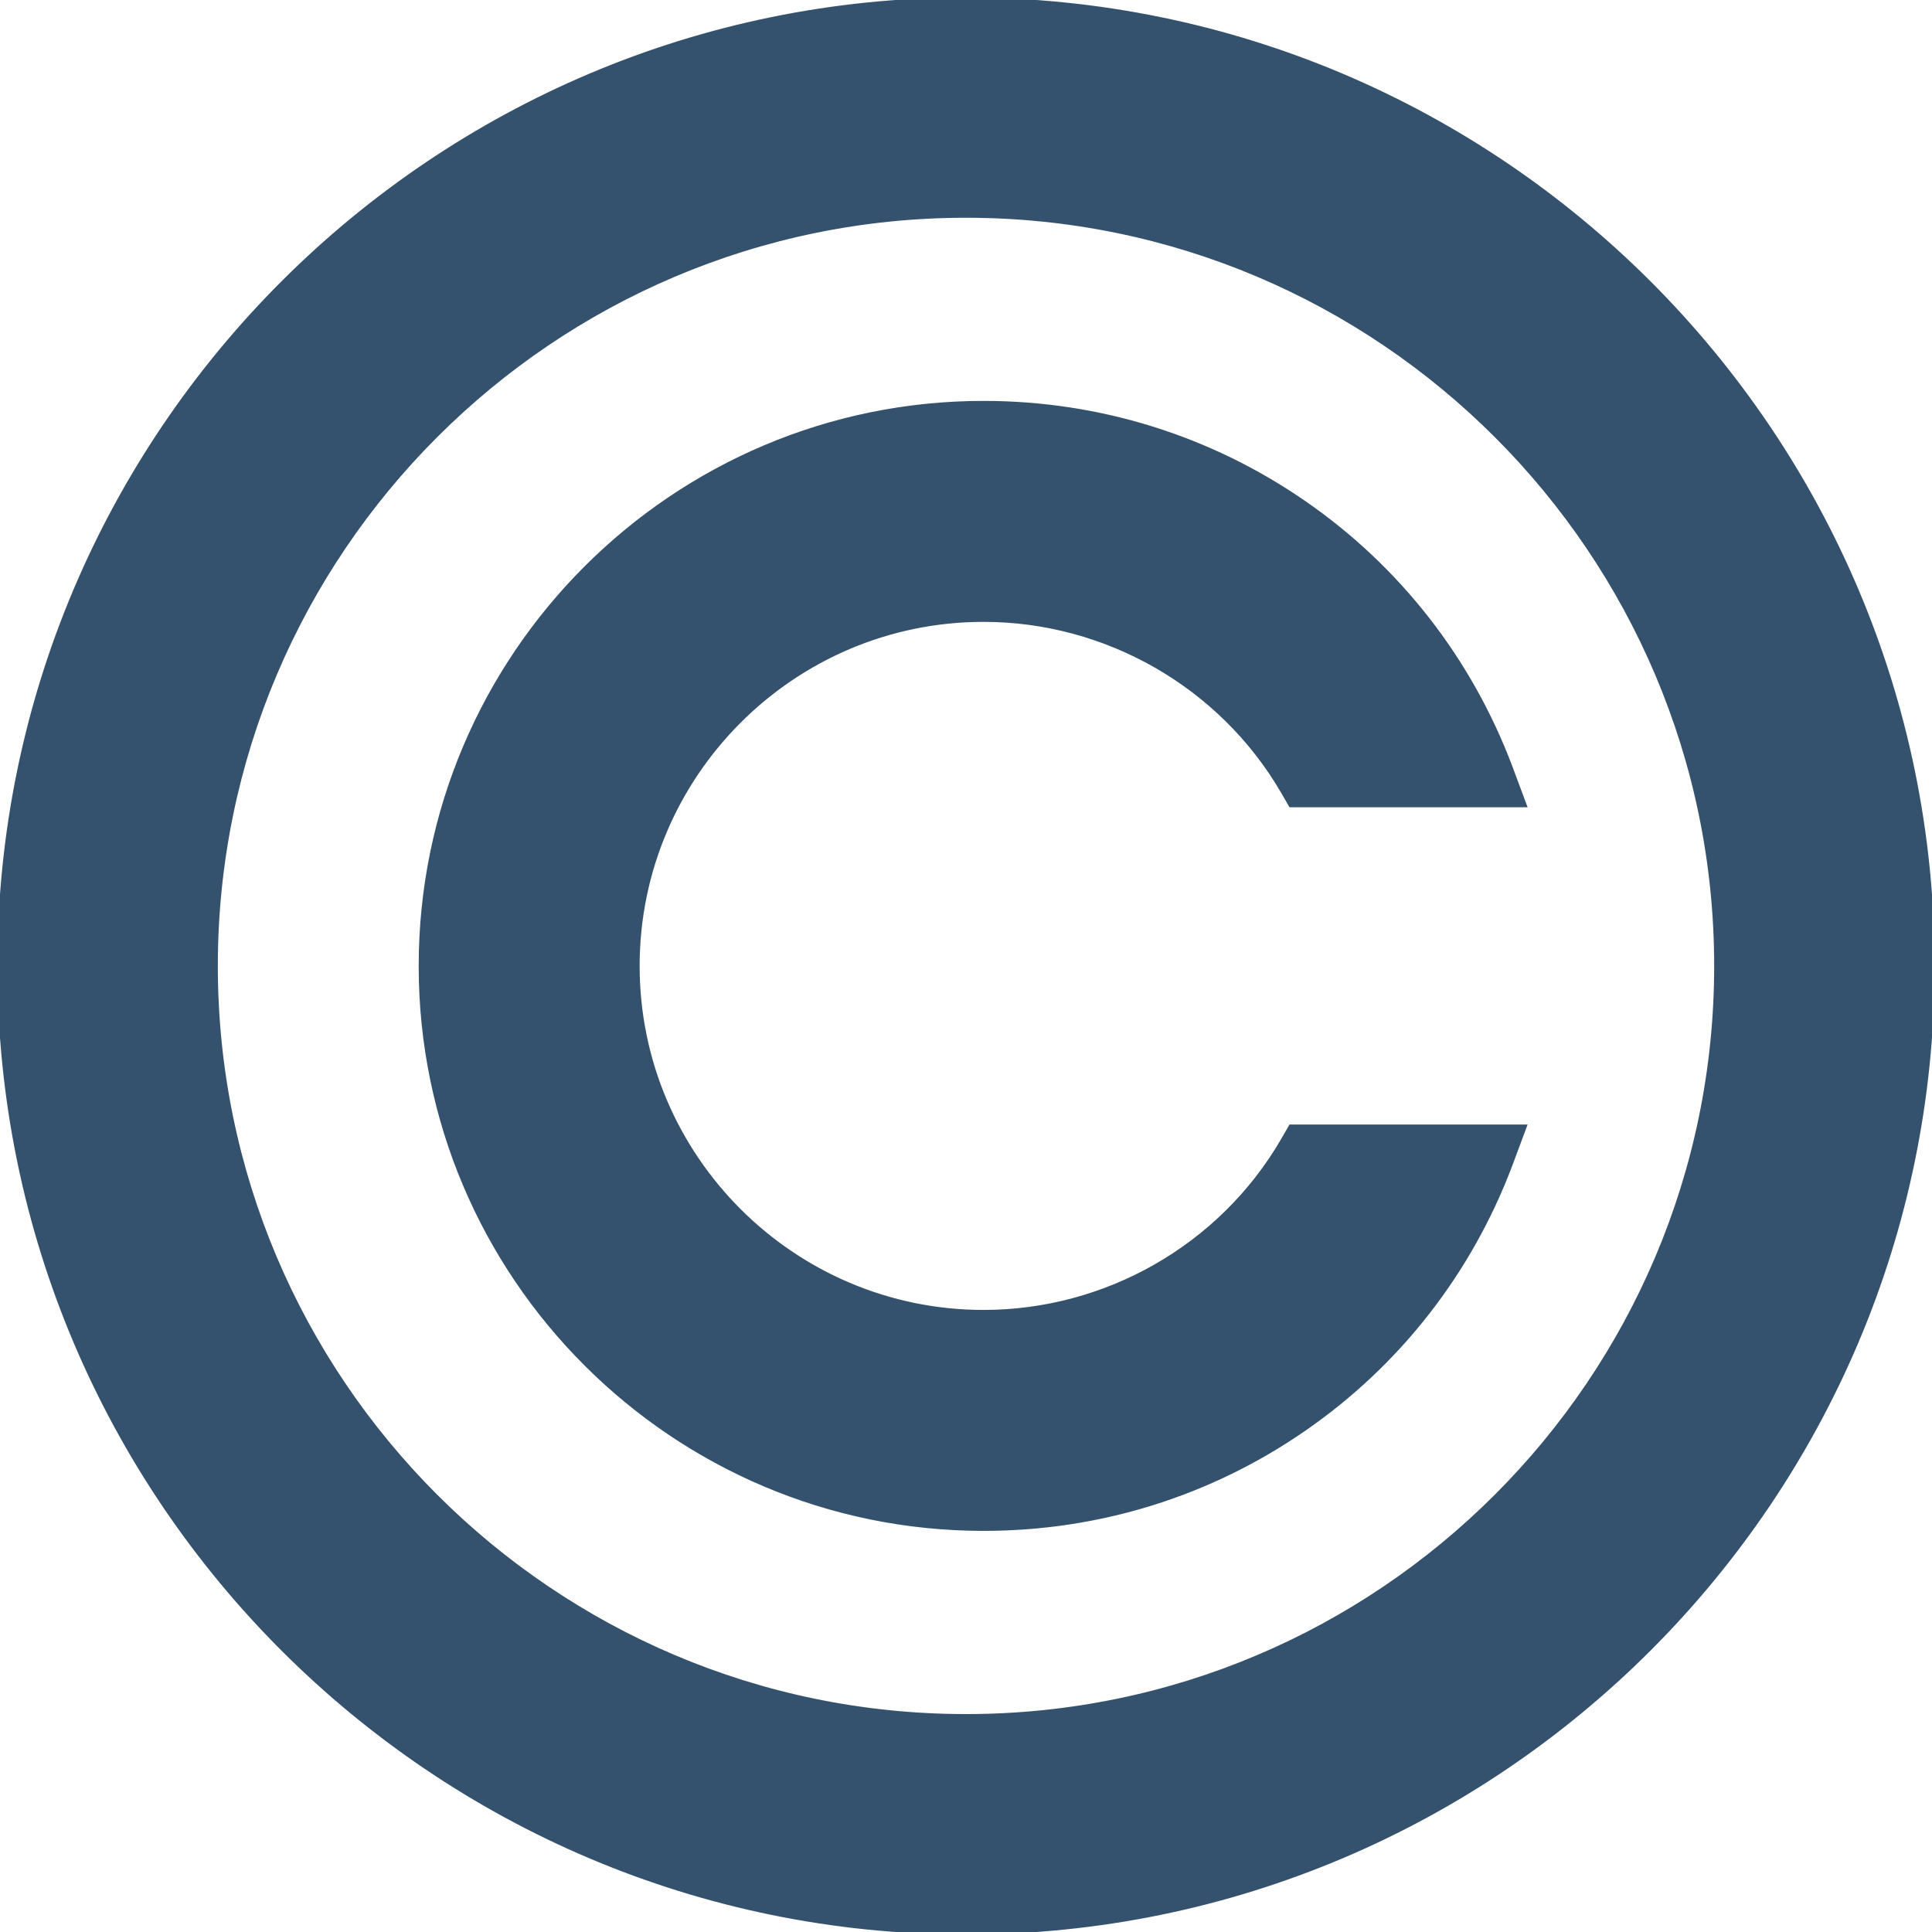
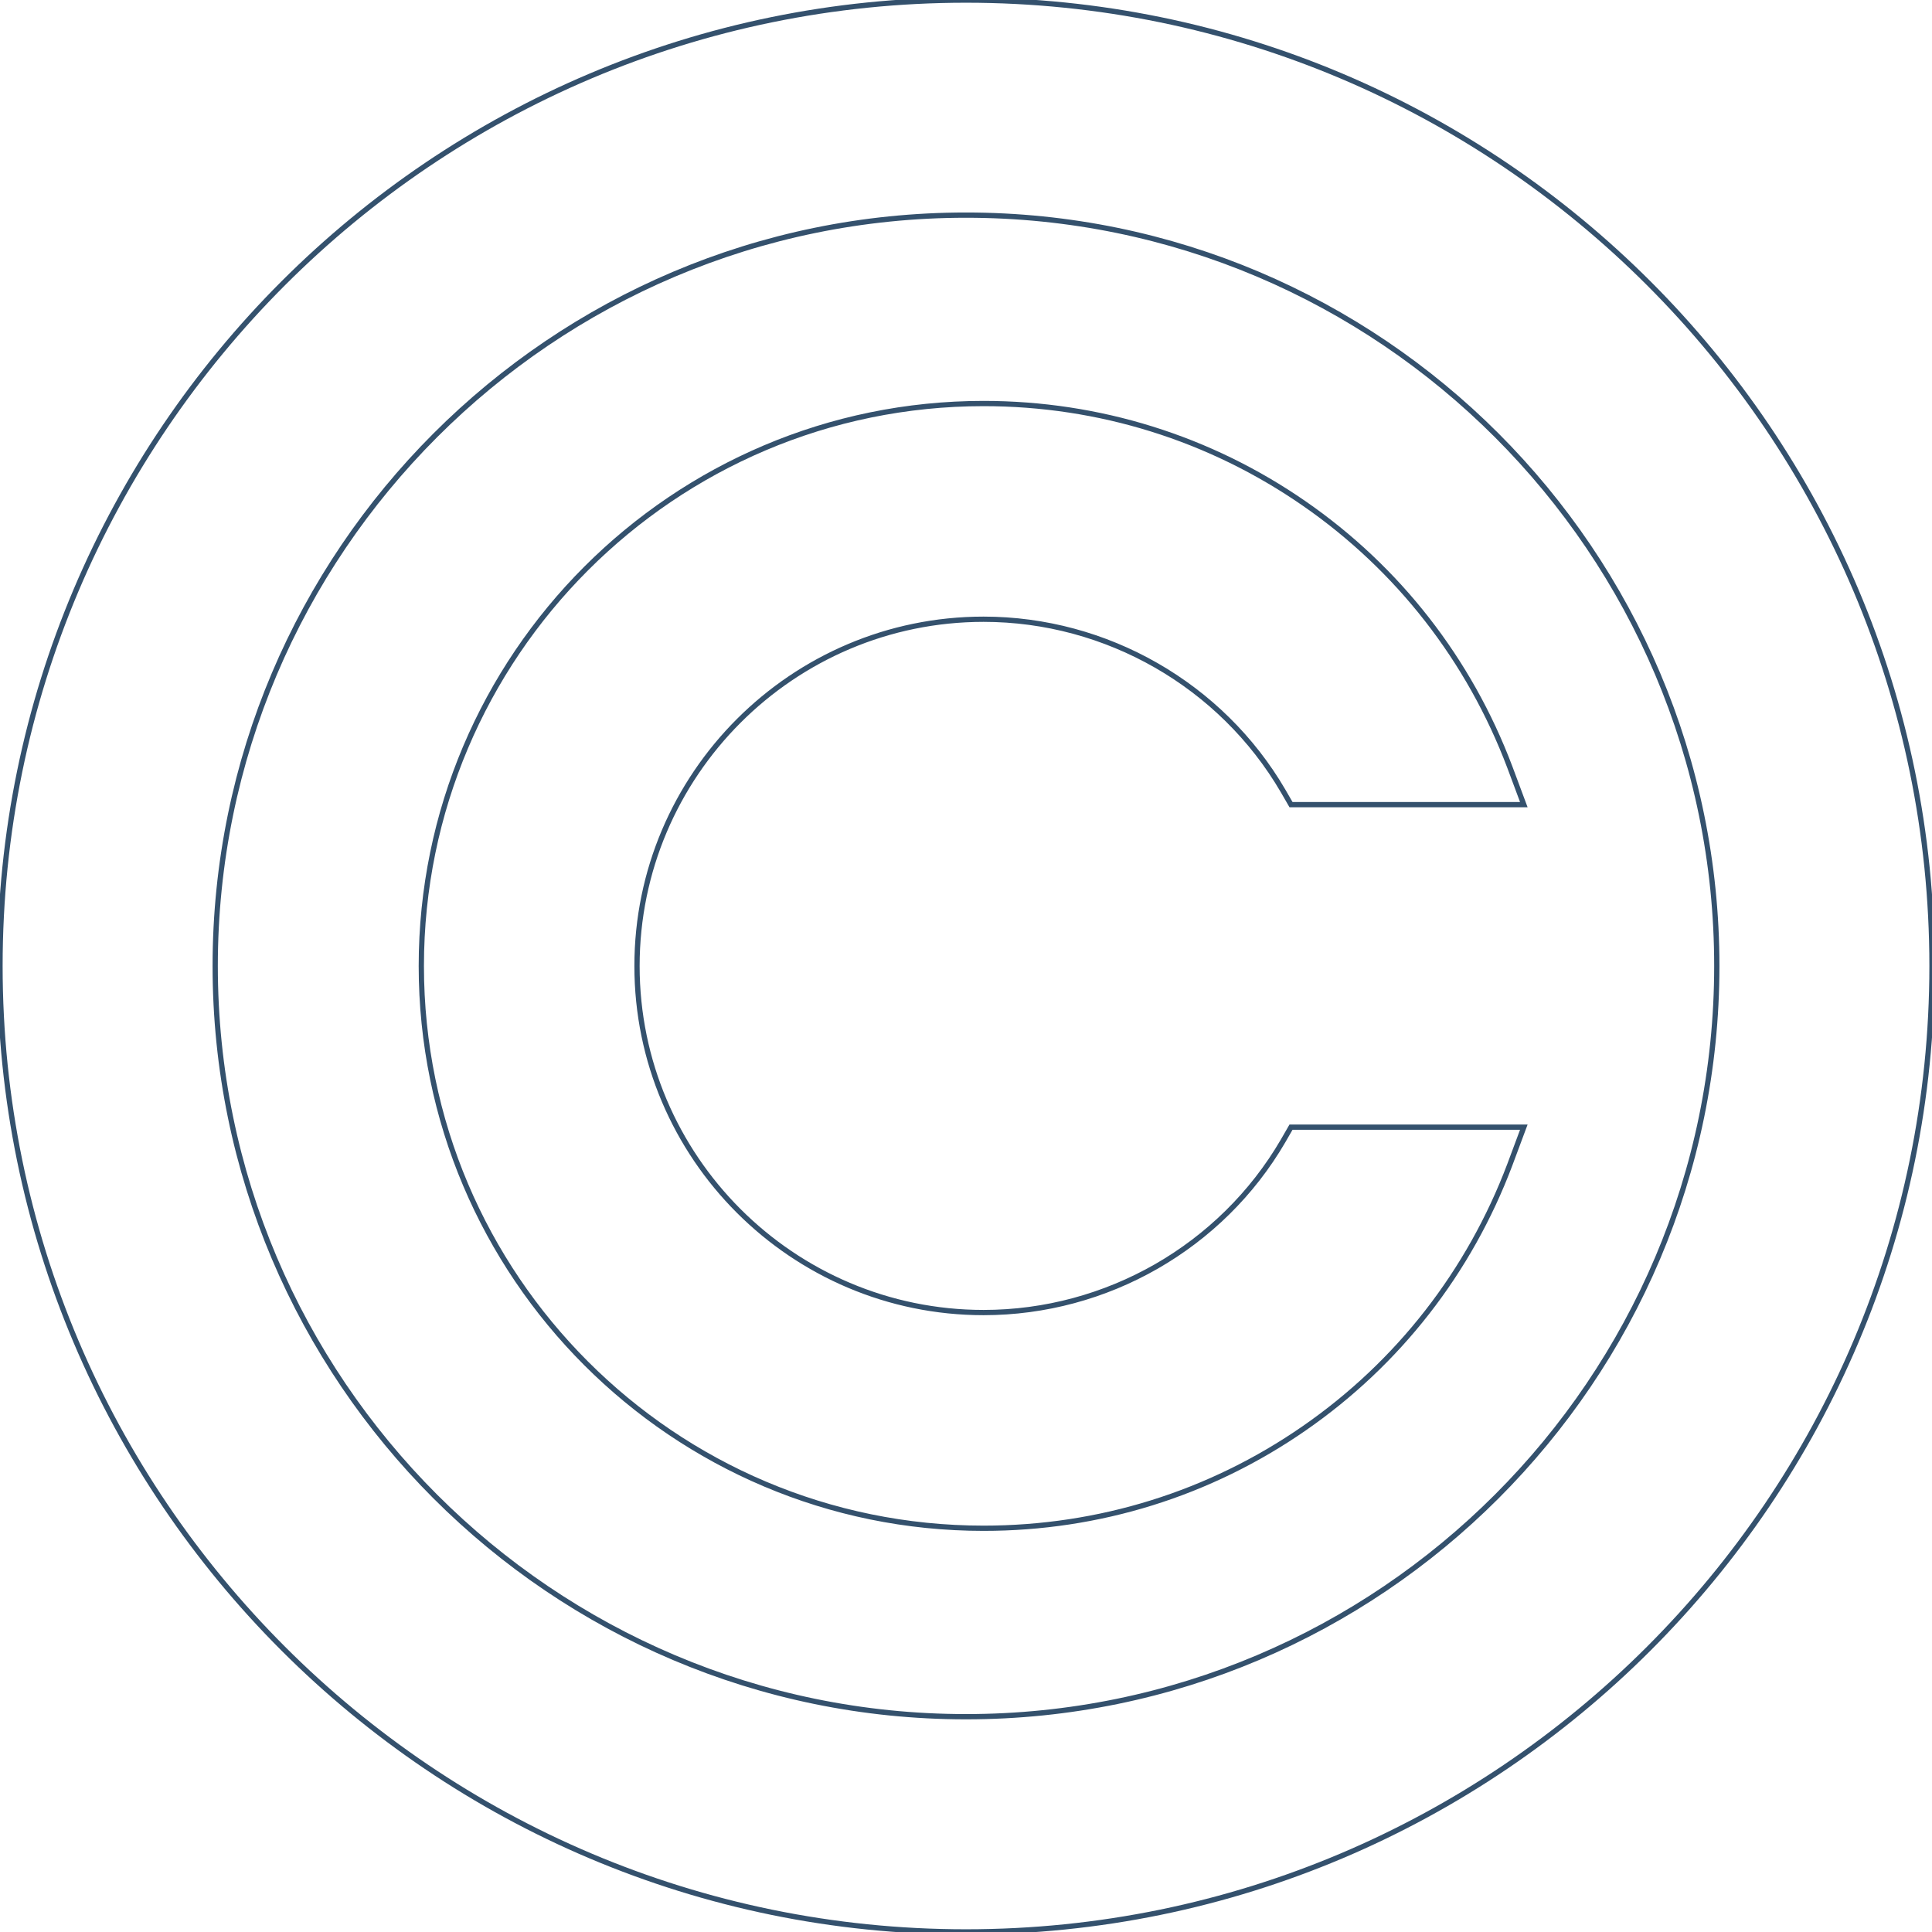
- <svg xmlns="http://www.w3.org/2000/svg" fill="#34516d" height="200px" width="200px" version="1.1" id="Capa_1" viewBox="0 0 367.467 367.467" xml:space="preserve" stroke="#34516d">
+ <svg xmlns="http://www.w3.org/2000/svg" fill="#ffff" height="200px" width="200px" version="1.1" id="Capa_1" viewBox="0 0 367.467 367.467" xml:space="preserve" stroke="#34516d">
  <g id="SVGRepo_bgCarrier" stroke-width="0" />
  <g id="SVGRepo_tracerCarrier" stroke-linecap="round" stroke-linejoin="round" />
  <g id="SVGRepo_iconCarrier">
    <g>
      <path d="M183.73,0.018C82.427,0.018,0,82.404,0,183.733c0,101.289,82.427,183.716,183.73,183.716 c101.315,0,183.737-82.427,183.737-183.716C367.467,82.404,285.045,0.018,183.73,0.018z M183.73,326.518 c-78.743,0-142.798-64.052-142.798-142.784c0-78.766,64.055-142.817,142.798-142.817c78.752,0,142.807,64.052,142.807,142.817 C326.536,262.466,262.481,326.518,183.73,326.518z" />
      <path d="M244.036,217.014c-11.737,20.141-33.562,32.635-56.956,32.635c-36.329,0-65.921-29.585-65.921-65.915 c0-36.36,29.592-65.955,65.921-65.955c23.395,0,45.219,12.54,56.956,32.641l1.517,2.627h44.28l-2.658-7.129 c-7.705-20.413-21.225-37.769-39.122-50.157c-17.942-12.42-39.017-19.009-60.973-19.009c-58.981,0-106.946,48.006-106.946,106.982 c0,58.98,47.965,106.941,106.946,106.941c21.956,0,43.03-6.567,60.973-19.006c17.897-12.391,31.417-29.741,39.122-50.154 l2.658-7.133h-44.28L244.036,217.014z" />
    </g>
  </g>
</svg>
